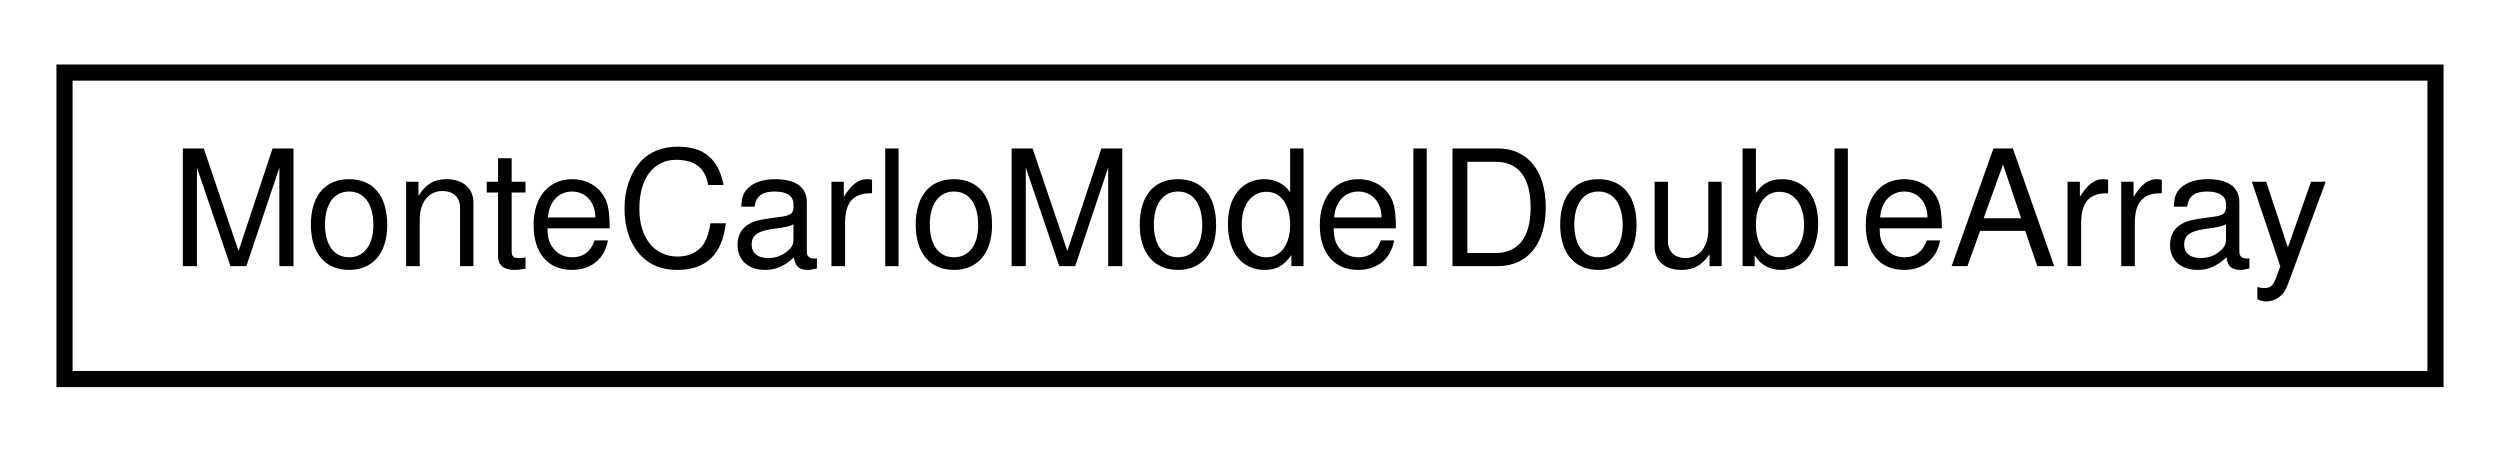
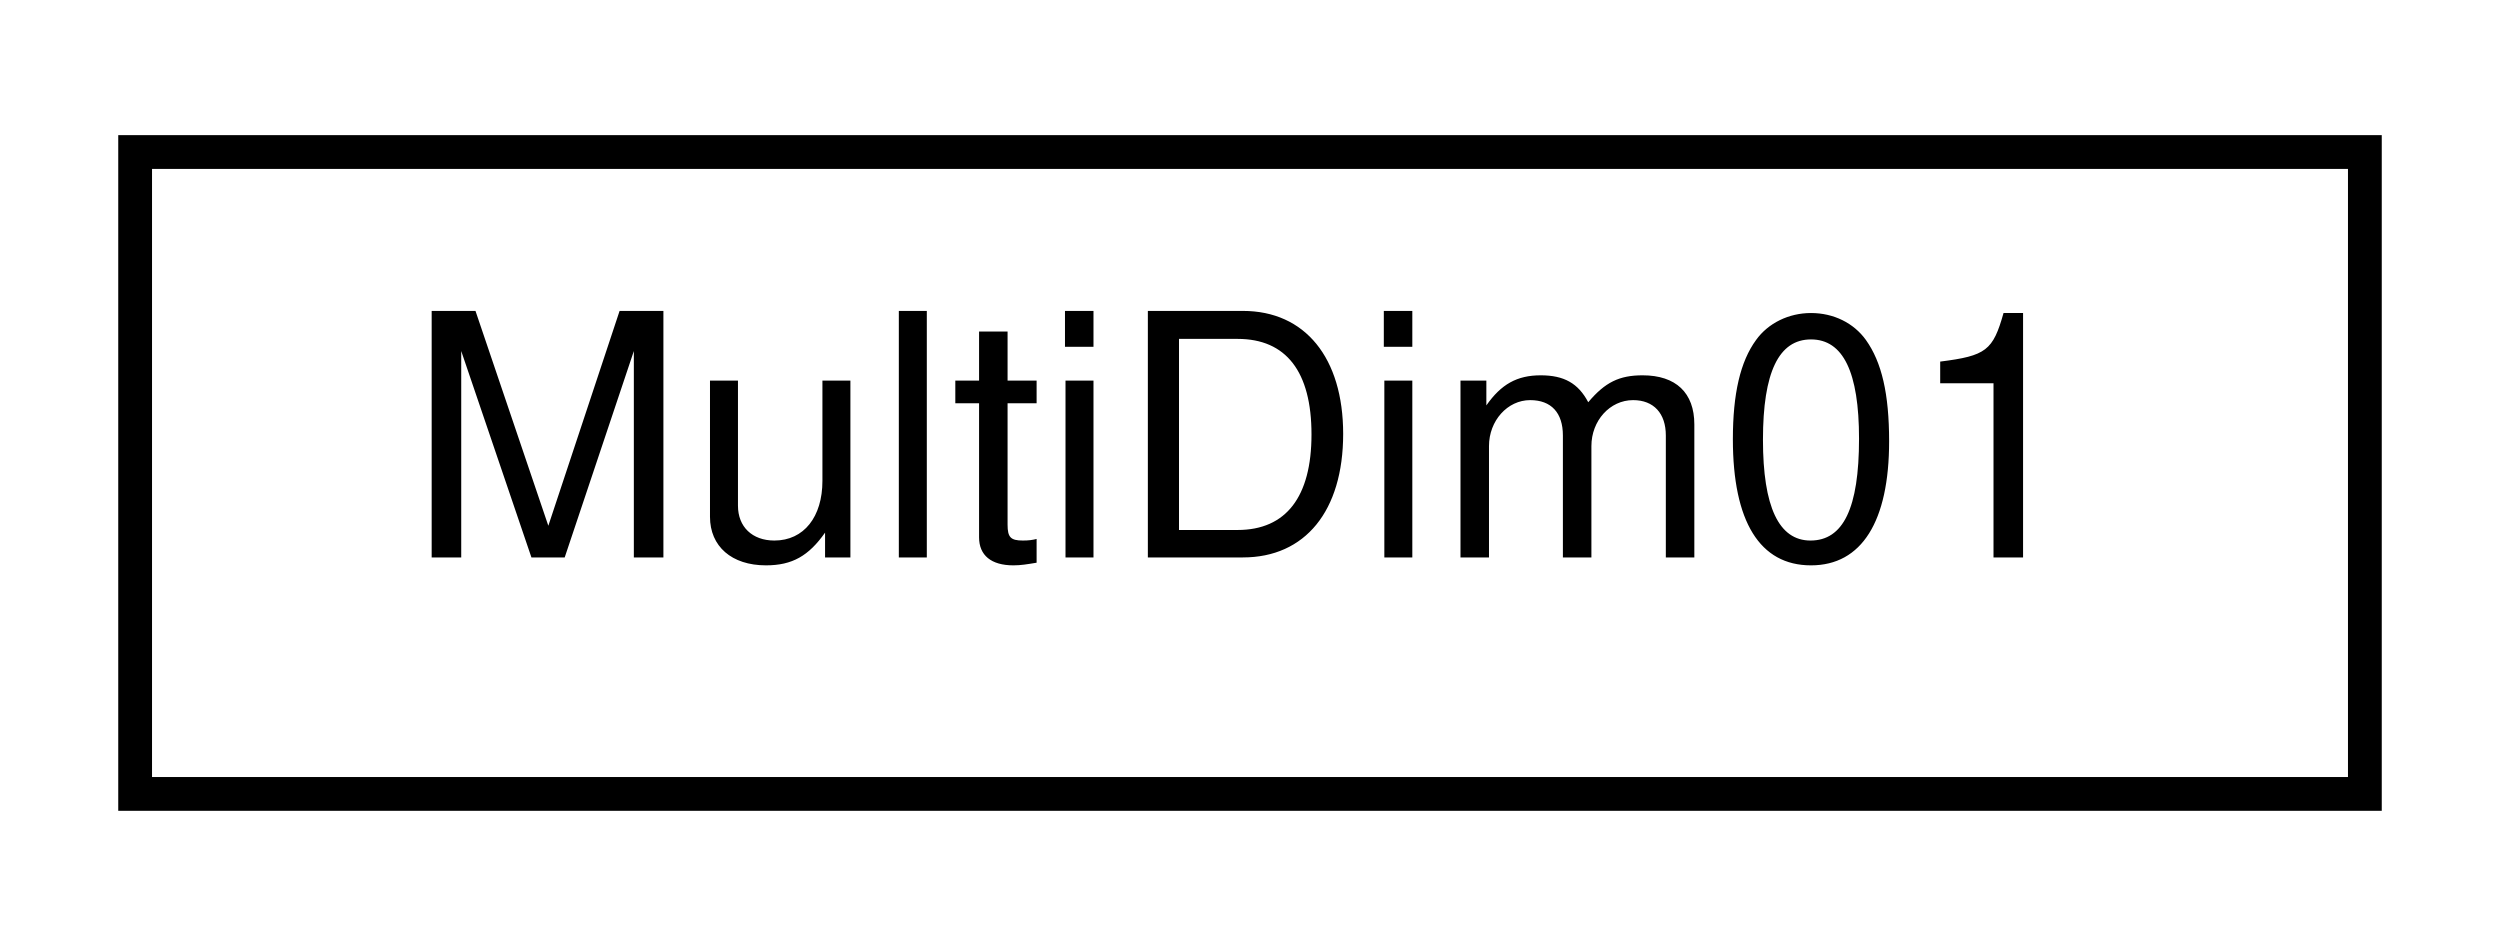
- <svg xmlns="http://www.w3.org/2000/svg" xmlns:xlink="http://www.w3.org/1999/xlink" width="155pt" height="28pt" viewBox="0.00 0.00 155.00 28.00">
+ <svg xmlns="http://www.w3.org/2000/svg" xmlns:xlink="http://www.w3.org/1999/xlink" width="74pt" height="28pt" viewBox="0.00 0.00 74.00 28.00">
  <g id="graph0" class="graph" transform="scale(1 1) rotate(0) translate(4 24)">
    <g id="node1" class="node">
      <g id="a_node1">
-         <a xlink:href="interfaceumontreal_1_1ssj_1_1mcqmctools_1_1MonteCarloModelDoubleArray.html" target="_top" xlink:title="Similar to MonteCarloModelDouble except that the returned performance is an array of real numbers...">
-           <polygon fill="none" stroke="#000000" points="0,-.5 0,-19.5 147,-19.5 147,-.5 0,-.5" />
-           <text text-anchor="middle" x="73.5" y="-7.5" font-family="Helvetica,sans-Serif" font-size="10.00" fill="#000000">MonteCarloModelDoubleArray</text>
+         <a xlink:href="interfaceumontreal_1_1ssj_1_1util_1_1sort_1_1MultiDim01.html" target="_top" xlink:title="This interface represents a point or array of  dimensions in a unit hypercube . ">
+           <polygon fill="none" stroke="#000000" points="0,-.5 0,-19.5 66,-19.5 66,-.5 0,-.5" />
+           <text text-anchor="middle" x="33" y="-7.5" font-family="Helvetica,sans-Serif" font-size="10.00" fill="#000000">MultiDim01</text>
        </a>
      </g>
    </g>
  </g>
</svg>
